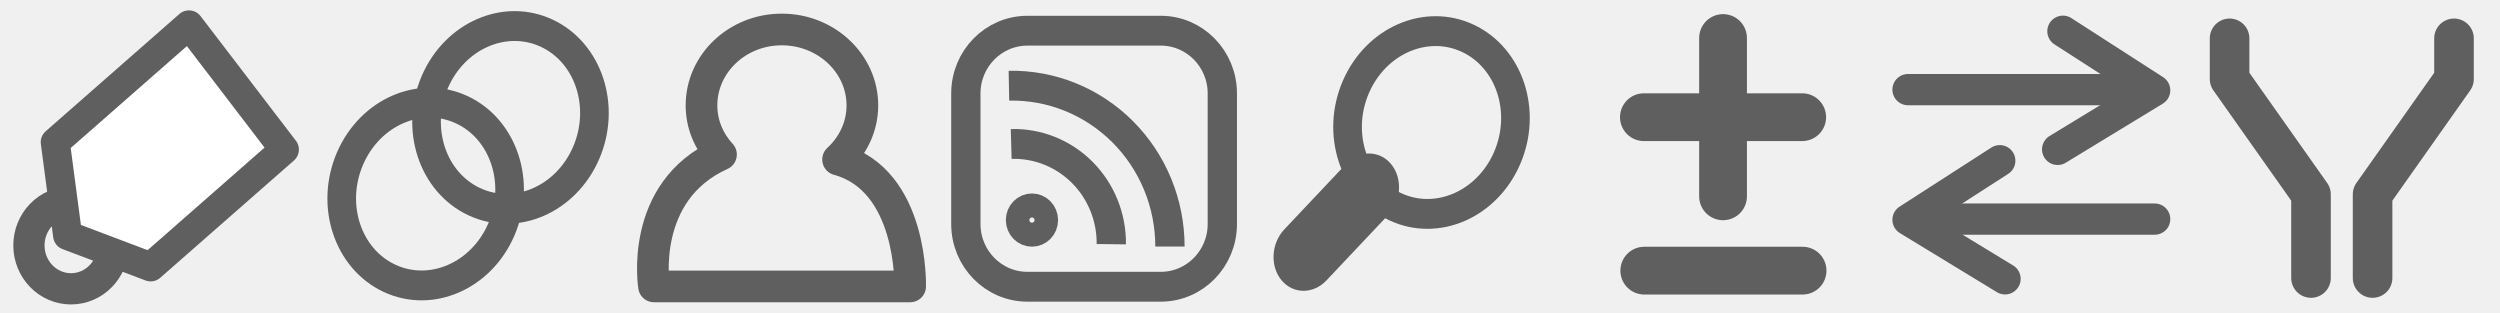
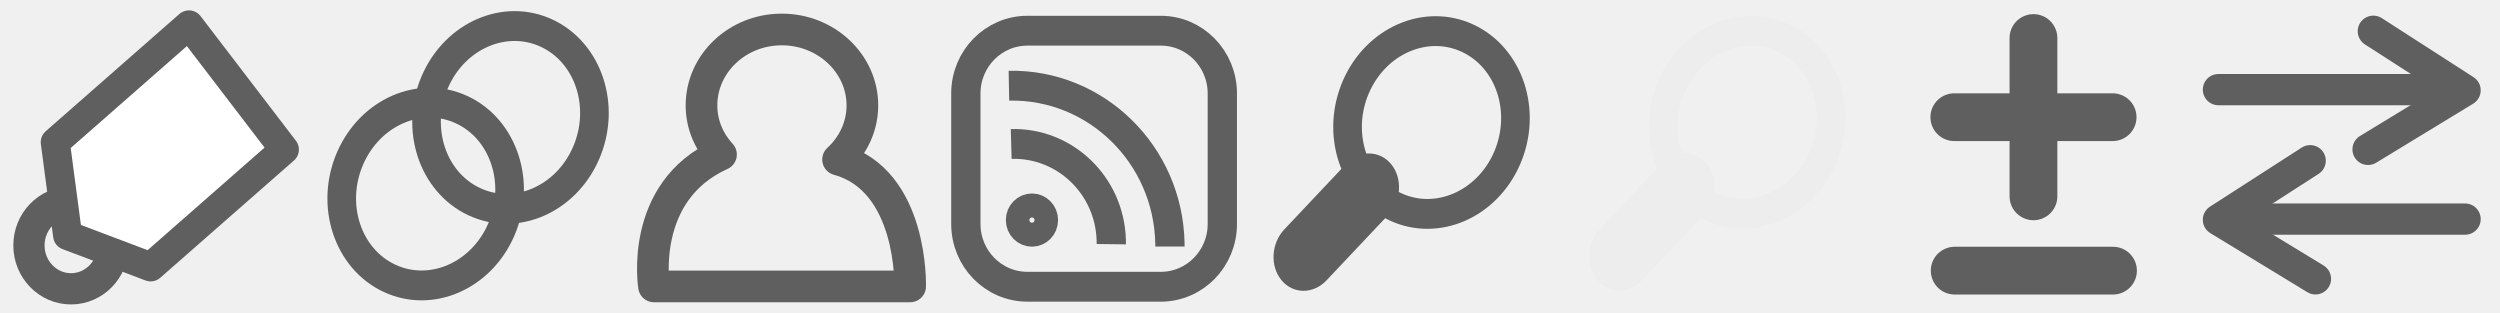
<svg xmlns="http://www.w3.org/2000/svg" width="120" height="15" id="svg5395" version="1.1">
  <defs id="defs5397" />
  <g id="layer1" transform="translate(0,-1037.362)">
    <g id="g3962" transform="matrix(0.4580472,0,0,0.4775747,-89.47011,1003.906)" style="stroke:#5f5f5f;stroke-opacity:1">
      <path transform="matrix(-0.4537143,1.007627,-1.007627,-0.4537143,130.2122,-373.4407)" d="m 349.664,-262.56 c 0,4.345 -3.759,7.867 -8.397,7.867 -4.637,0 -8.397,-3.522 -8.397,-7.867 0,-4.345 3.759,-7.867 8.397,-7.867 4.637,0 8.397,3.522 8.397,7.867 z" id="path3882" style="fill:none;stroke:#5f5f5f;stroke-width:2.715;stroke-miterlimit:4;stroke-opacity:1;stroke-dasharray:none" />
      <path style="fill:none;stroke:#5f5f5f;stroke-width:2.715;stroke-miterlimit:4;stroke-opacity:1;stroke-dasharray:none" id="path3884" d="m 349.664,-262.56 c 0,4.345 -3.759,7.867 -8.397,7.867 -4.637,0 -8.397,-3.522 -8.397,-7.867 0,-4.345 3.759,-7.867 8.397,-7.867 4.637,0 8.397,3.522 8.397,7.867 z" transform="matrix(-0.4537143,1.007627,-1.007627,-0.4537143,139.1002,-381.1397)" />
    </g>
    <path style="fill:none;stroke:#5f5f5f;stroke-width:1.52;stroke-linejoin:round;stroke-miterlimit:4;stroke-opacity:1;stroke-dasharray:none" d="m 37.525,1038.777 c -2.134,0 -3.853,1.637 -3.853,3.643 0,0.907 0.352,1.723 0.936,2.359 -3.952,1.783 -3.216,6.331 -3.216,6.331 l 12.295,0 c 0,0 0.152,-5.1 -3.46,-6.092 0.719,-0.66 1.167,-1.579 1.167,-2.598 0,-2.006 -1.734,-3.643 -3.868,-3.643 z" id="path3886" />
    <g id="g3956" transform="matrix(0.4687321,0,0,0.4773933,-95.35581,1003.922)" style="stroke:#5f5f5f;stroke-opacity:1">
      <rect ry="6.306" y="73.134" x="302.341" height="25.744" width="26.263" id="rect3910" style="fill:none;stroke:#5f5f5f;stroke-width:3;stroke-linecap:round;stroke-miterlimit:4;stroke-opacity:1;stroke-dasharray:none" />
-       <path transform="matrix(0.05087748,0,0,0.05087748,281.2828,106.2119)" d="m 570.635,-275.907 a 23.688,23.688 0 1 1 -47.376,0 23.688,23.688 0 1 1 47.376,0 z" id="path3912" style="fill:none;stroke:#5f5f5f;stroke-width:57.77;stroke-miterlimit:4;stroke-opacity:1;stroke-dasharray:none" />
-       <path transform="matrix(1.440818,0,0,1.440818,-163.7513,406.6585)" d="m 326.552,-227.645 a 11.225,11.225 0 0 1 11.445,11.223" id="path3922" style="fill:none;stroke:#5f5f5f;stroke-width:2.082;stroke-linecap:butt;stroke-miterlimit:4;stroke-opacity:1;stroke-dasharray:none" />
-       <path style="fill:none;stroke:#5f5f5f;stroke-width:3.379;stroke-linecap:butt;stroke-miterlimit:4;stroke-opacity:1;stroke-dasharray:none" id="path3924" d="m 326.449,-227.642 a 11.225,11.225 0 0 1 11.547,11.352" transform="matrix(0.8877755,0,0,0.8877755,17.17047,286.6173)" />
+       <path transform="matrix(0.05087748,0,0,0.05087748,281.2828,106.2119)" d="m 570.635,-275.907 c 0,13.083 -10.606,23.688 -23.688,23.688 -13.083,0 -23.688,-10.606 -23.688,-23.688 0,-13.083 10.606,-23.688 23.688,-23.688 13.083,0 23.688,10.606 23.688,23.688 z" id="path3912" style="fill:none;stroke:#5f5f5f;stroke-width:57.77;stroke-miterlimit:4;stroke-opacity:1;stroke-dasharray:none" />
+       <path transform="matrix(1.440818,0,0,1.440818,-163.7513,406.6585)" d="m 326.552,-227.645 c 6.198,-0.121 11.322,4.805 11.443,11.003 0.001,0.073 0.002,0.147 0.002,0.22" id="path3922" style="fill:none;stroke:#5f5f5f;stroke-width:2.082;stroke-linecap:butt;stroke-miterlimit:4;stroke-opacity:1;stroke-dasharray:none" />
+       <path style="fill:none;stroke:#5f5f5f;stroke-width:3.379;stroke-linecap:butt;stroke-miterlimit:4;stroke-opacity:1;stroke-dasharray:none" id="path3924" d="m 326.449,-227.642 c 6.197,-0.178 11.365,4.701 11.543,10.898 0.004,0.151 0.006,0.302 0.004,0.453" transform="matrix(0.8877755,0,0,0.8877755,17.17047,286.6173)" />
    </g>
-     <path style="fill:none;stroke:#5f5f5f;stroke-width:2.715;stroke-miterlimit:4;stroke-opacity:1;stroke-dasharray:none" id="path5448" d="m 349.664,-262.56 a 8.397,7.867 0 1 1 -16.794,0 8.397,7.867 0 1 1 16.794,0 z" transform="matrix(-0.2078226,0.4812173,-0.4615408,-0.2166825,18.45299,822.1269)" />
-     <rect style="fill:#5f5f5f;fill-opacity:1;stroke:none" id="rect5454" width="3.176" height="7.664" x="770.215" y="619.485" transform="matrix(0.6374021,0.7705313,-0.6863392,0.7272815,0,0)" ry="1.673" />
-     <path style="fill:none;stroke:#5f5f5f;stroke-width:1.577;stroke-linecap:butt;stroke-linejoin:round;stroke-miterlimit:4;stroke-opacity:1;stroke-dasharray:none" d="m 132.53,1050.958 0,-5.528 2.198,0 -5.932,-6.323 -5.6,6.411 2.157,0 -0.02,5.385 z" id="path5456" />
-     <rect style="fill:#5f5f5f;fill-opacity:1;stroke:#5f5f5f;stroke-width:1.52;stroke-linecap:butt;stroke-linejoin:round;stroke-miterlimit:4;stroke-opacity:1;stroke-dasharray:none" id="rect5966" width="1.607" height="2.812" x="128.17" y="1047.809" ry="0.804" />
-     <path style="fill:#5f5f5f;fill-opacity:1;stroke:#5f5f5f;stroke-width:2.293;stroke-linecap:round;stroke-linejoin:miter;stroke-miterlimit:4;stroke-opacity:1;stroke-dasharray:none" d="m 82.706,1039.187 0,7.599" id="path5968" />
-     <path id="path5970" d="m 86.506,1042.987 -7.599,0" style="fill:#5f5f5f;fill-opacity:1;stroke:#5f5f5f;stroke-width:2.293;stroke-linecap:round;stroke-linejoin:miter;stroke-miterlimit:4;stroke-opacity:1;stroke-dasharray:none" />
-     <path style="fill:#5f5f5f;fill-opacity:1;stroke:#5f5f5f;stroke-width:2.293;stroke-linecap:round;stroke-linejoin:miter;stroke-miterlimit:4;stroke-opacity:1;stroke-dasharray:none" d="m 86.524,1050.353 -7.599,0" id="path5974" />
-     <g id="g5990" style="stroke:#5f5f5f;stroke-opacity:1">
+     <g id="g3906">
+       <path transform="matrix(-0.2078226,0.4812173,-0.4615408,-0.2166825,18.45299,822.1269)" d="m 349.664,-262.56 c 0,4.345 -3.759,7.867 -8.397,7.867 -4.637,0 -8.397,-3.522 -8.397,-7.867 0,-4.345 3.759,-7.867 8.397,-7.867 4.637,0 8.397,3.522 8.397,7.867 z" id="path5448" style="fill:none;stroke:#5f5f5f;stroke-width:2.715;stroke-miterlimit:4;stroke-opacity:1;stroke-dasharray:none" />
+       <rect ry="1.673" transform="matrix(0.6374021,0.7705313,-0.6863392,0.7272815,0,0)" y="619.485" x="770.215" height="7.664" width="3.176" id="rect5454" style="fill:#5f5f5f;fill-opacity:1;stroke:none" />
+     </g>
+     <path style="fill:none;stroke:#5f5f5f;stroke-width:1.577;stroke-linecap:butt;stroke-linejoin:round;stroke-miterlimit:4;stroke-opacity:1;stroke-dasharray:none" d="m 147.429,1050.958 0,-5.528 2.198,0 -5.932,-6.323 -5.6,6.411 2.157,0 -0.02,5.385 z" id="path5456" />
+     <rect style="fill:#5f5f5f;fill-opacity:1;stroke:#5f5f5f;stroke-width:1.52;stroke-linecap:butt;stroke-linejoin:round;stroke-miterlimit:4;stroke-opacity:1;stroke-dasharray:none" id="rect5966" width="1.607" height="2.812" x="143.069" y="1047.809" ry="0.804" />
+     <path style="fill:#5f5f5f;fill-opacity:1;stroke:#5f5f5f;stroke-width:2.293;stroke-linecap:round;stroke-linejoin:miter;stroke-miterlimit:4;stroke-opacity:1;stroke-dasharray:none" d="m 97.606,1039.187 0,7.599" id="path5968" />
+     <path id="path5970" d="m 101.406,1042.987 -7.599,0" style="fill:#5f5f5f;fill-opacity:1;stroke:#5f5f5f;stroke-width:2.293;stroke-linecap:round;stroke-linejoin:miter;stroke-miterlimit:4;stroke-opacity:1;stroke-dasharray:none" />
+     <path style="fill:#5f5f5f;fill-opacity:1;stroke:#5f5f5f;stroke-width:2.293;stroke-linecap:round;stroke-linejoin:miter;stroke-miterlimit:4;stroke-opacity:1;stroke-dasharray:none" d="m 101.424,1050.353 -7.599,0" id="path5974" />
+     <g id="g5990" style="stroke:#5f5f5f;stroke-opacity:1" transform="translate(14.89975,0)">
      <path id="path5982" d="m 91.585,1041.664 11.086,0" style="fill:none;stroke:#5f5f5f;stroke-width:1.5;stroke-linecap:round;stroke-linejoin:miter;stroke-miterlimit:4;stroke-opacity:1;stroke-dasharray:none" />
      <path id="path5984" d="m 98.767,1044.532 4.657,-2.835 -4.404,-2.835" style="fill:none;stroke:#5f5f5f;stroke-width:1.5;stroke-linecap:round;stroke-linejoin:round;stroke-miterlimit:4;stroke-opacity:1;stroke-dasharray:none" />
      <path style="fill:none;stroke:#5f5f5f;stroke-width:1.5;stroke-linecap:round;stroke-linejoin:miter;stroke-miterlimit:4;stroke-opacity:1;stroke-dasharray:none" d="m 103.424,1047.879 -11.086,0" id="path5986" />
      <path style="fill:none;stroke:#5f5f5f;stroke-width:1.5;stroke-linecap:round;stroke-linejoin:round;stroke-miterlimit:4;stroke-opacity:1;stroke-dasharray:none" d="m 96.242,1050.746 -4.657,-2.835 4.404,-2.835" id="path5988" />
    </g>
-     <path style="fill:none;stroke:#5f5f5f;stroke-width:1.9;stroke-linecap:round;stroke-linejoin:round;stroke-miterlimit:4;stroke-opacity:1;stroke-dasharray:none" d="m 117.792,1039.202 0,1.954 -3.908,5.535 0,4.016" id="path5996" />
-     <path id="path5998" d="m 107.02,1039.202 0,1.954 3.908,5.535 0,4.016" style="fill:none;stroke:#5f5f5f;stroke-width:1.9;stroke-linecap:round;stroke-linejoin:round;stroke-miterlimit:4;stroke-opacity:1;stroke-dasharray:none" />
-     <path style="fill:none;stroke:#5f5f5f;stroke-width:1.5;stroke-linecap:round;stroke-linejoin:round;stroke-miterlimit:4;stroke-opacity:1;stroke-dasharray:none" id="path6003" d="m 3.788,12.79 a 2.02,2.083 0 1 1 -4.041,0 2.02,2.083 0 1 1 4.041,0 z" transform="translate(1.641498,1036.352)" />
+     <path style="fill:none;stroke:#5f5f5f;stroke-width:1.9;stroke-linecap:round;stroke-linejoin:round;stroke-miterlimit:4;stroke-opacity:1;stroke-dasharray:none" d="m 132.691,1039.202 0,1.954 -3.908,5.535 0,4.016" id="path5996" />
+     <path id="path5998" d="m 121.92,1039.202 0,1.954 3.908,5.535 0,4.016" style="fill:none;stroke:#5f5f5f;stroke-width:1.9;stroke-linecap:round;stroke-linejoin:round;stroke-miterlimit:4;stroke-opacity:1;stroke-dasharray:none" />
+     <path style="fill:none;stroke:#5f5f5f;stroke-width:1.5;stroke-linecap:round;stroke-linejoin:round;stroke-miterlimit:4;stroke-opacity:1;stroke-dasharray:none" id="path6003" d="m 3.788,12.79 c 0,1.151 -0.905,2.083 -2.02,2.083 -1.116,0 -2.02,-0.933 -2.02,-2.083 0,-1.151 0.905,-2.083 2.02,-2.083 1.116,0 2.02,0.933 2.02,2.083 z" transform="translate(1.641498,1036.352)" />
    <path style="fill:#ffffff;fill-opacity:1;stroke:#5f5f5f;stroke-width:1.396;stroke-linecap:round;stroke-linejoin:round;stroke-miterlimit:4;stroke-opacity:1" d="m 9.071,1038.558 4.578,5.983 -6.418,5.63 -3.984,-1.505 -0.594,-4.478 z" id="rect6000" />
+     <g id="g3890" transform="translate(35.41136,0.7383918)" style="stroke:#ededed;stroke-opacity:1">
+       <rect style="fill:none;stroke:#ededed;stroke-width:1.854;stroke-linecap:round;stroke-miterlimit:4;stroke-opacity:1;stroke-dasharray:none" id="rect3110" width="18.557" height="18.527" x="141.687" y="1032.227" ry="4.538" />
+       <path style="fill:none;stroke:#ededed;stroke-width:51.097;stroke-miterlimit:4;stroke-opacity:1;stroke-dasharray:none" id="path3112" d="m 570.635,-275.907 c 0,13.083 -10.606,23.688 -23.688,23.688 -13.083,0 -23.688,-10.606 -23.688,-23.688 0,-13.083 10.606,-23.688 23.688,-23.688 13.083,0 23.688,10.606 23.688,23.688 z" transform="matrix(0.03594944,0,0,0.03661371,126.8074,1056.032)" />
+       <path style="fill:none;stroke:#ededed;stroke-width:1.804;stroke-linecap:butt;stroke-miterlimit:4;stroke-opacity:1;stroke-dasharray:none" id="path3114" d="m 326.552,-227.645 c 6.198,-0.121 11.322,4.805 11.443,11.003 0.001,0.073 0.002,0.147 0.002,0.22" transform="matrix(1.018065,0,0,1.036877,-187.6485,1272.247)" />
+       <path transform="matrix(0.6272918,0,0,0.6388829,-59.81132,1185.86)" d="m 326.449,-227.642 c 6.197,-0.178 11.365,4.701 11.543,10.898 0.004,0.151 0.006,0.302 0.004,0.453" id="path3116" style="fill:none;stroke:#ededed;stroke-width:2.928;stroke-linecap:butt;stroke-miterlimit:4;stroke-opacity:1;stroke-dasharray:none" />
+     </g>
+     <g id="g3896" transform="translate(12.93546,0.7142857)" style="stroke:#a7a7a7;stroke-opacity:1">
+       <rect ry="4.538" y="1032.227" x="141.687" height="18.527" width="18.557" id="rect3898" style="fill:none;stroke:#a7a7a7;stroke-width:1.854;stroke-linecap:round;stroke-miterlimit:4;stroke-opacity:1;stroke-dasharray:none" />
+       <path transform="matrix(0.03594944,0,0,0.03661371,126.8074,1056.032)" d="m 570.635,-275.907 c 0,13.083 -10.606,23.688 -23.688,23.688 -13.083,0 -23.688,-10.606 -23.688,-23.688 0,-13.083 10.606,-23.688 23.688,-23.688 13.083,0 23.688,10.606 23.688,23.688 z" id="path3900" style="fill:none;stroke:#a7a7a7;stroke-width:51.097;stroke-miterlimit:4;stroke-opacity:1;stroke-dasharray:none" />
+       <path transform="matrix(1.018065,0,0,1.036877,-187.6485,1272.247)" d="m 326.552,-227.645 c 6.198,-0.121 11.322,4.805 11.443,11.003 0.001,0.073 0.002,0.147 0.002,0.22" id="path3902" style="fill:none;stroke:#a7a7a7;stroke-width:1.804;stroke-linecap:butt;stroke-miterlimit:4;stroke-opacity:1;stroke-dasharray:none" />
+       <path style="fill:none;stroke:#a7a7a7;stroke-width:2.928;stroke-linecap:butt;stroke-miterlimit:4;stroke-opacity:1;stroke-dasharray:none" id="path3904" d="m 326.449,-227.642 c 6.197,-0.178 11.365,4.701 11.543,10.898 0.004,0.151 0.006,0.302 0.004,0.453" transform="matrix(0.6272918,0,0,0.6388829,-59.81132,1185.86)" />
+     </g>
+     <g id="g3910" transform="translate(15.15229,-0.01704567)" style="fill:none;stroke:#ededed;stroke-opacity:1">
+       <path style="fill:none;stroke:#ededed;stroke-width:2.715;stroke-miterlimit:4;stroke-opacity:1;stroke-dasharray:none" id="path3913" d="m 349.664,-262.56 c 0,4.345 -3.759,7.867 -8.397,7.867 -4.637,0 -8.397,-3.522 -8.397,-7.867 0,-4.345 3.759,-7.867 8.397,-7.867 4.637,0 8.397,3.522 8.397,7.867 z" transform="matrix(-0.2078226,0.4812173,-0.4615408,-0.2166825,18.45299,822.1269)" />
+       <rect style="fill:#ededed;fill-opacity:1;stroke:none" id="rect3915" width="3.176" height="7.664" x="770.215" y="619.485" transform="matrix(0.6374021,0.7705313,-0.6863392,0.7272815,0,0)" ry="1.673" />
+     </g>
  </g>
</svg>
